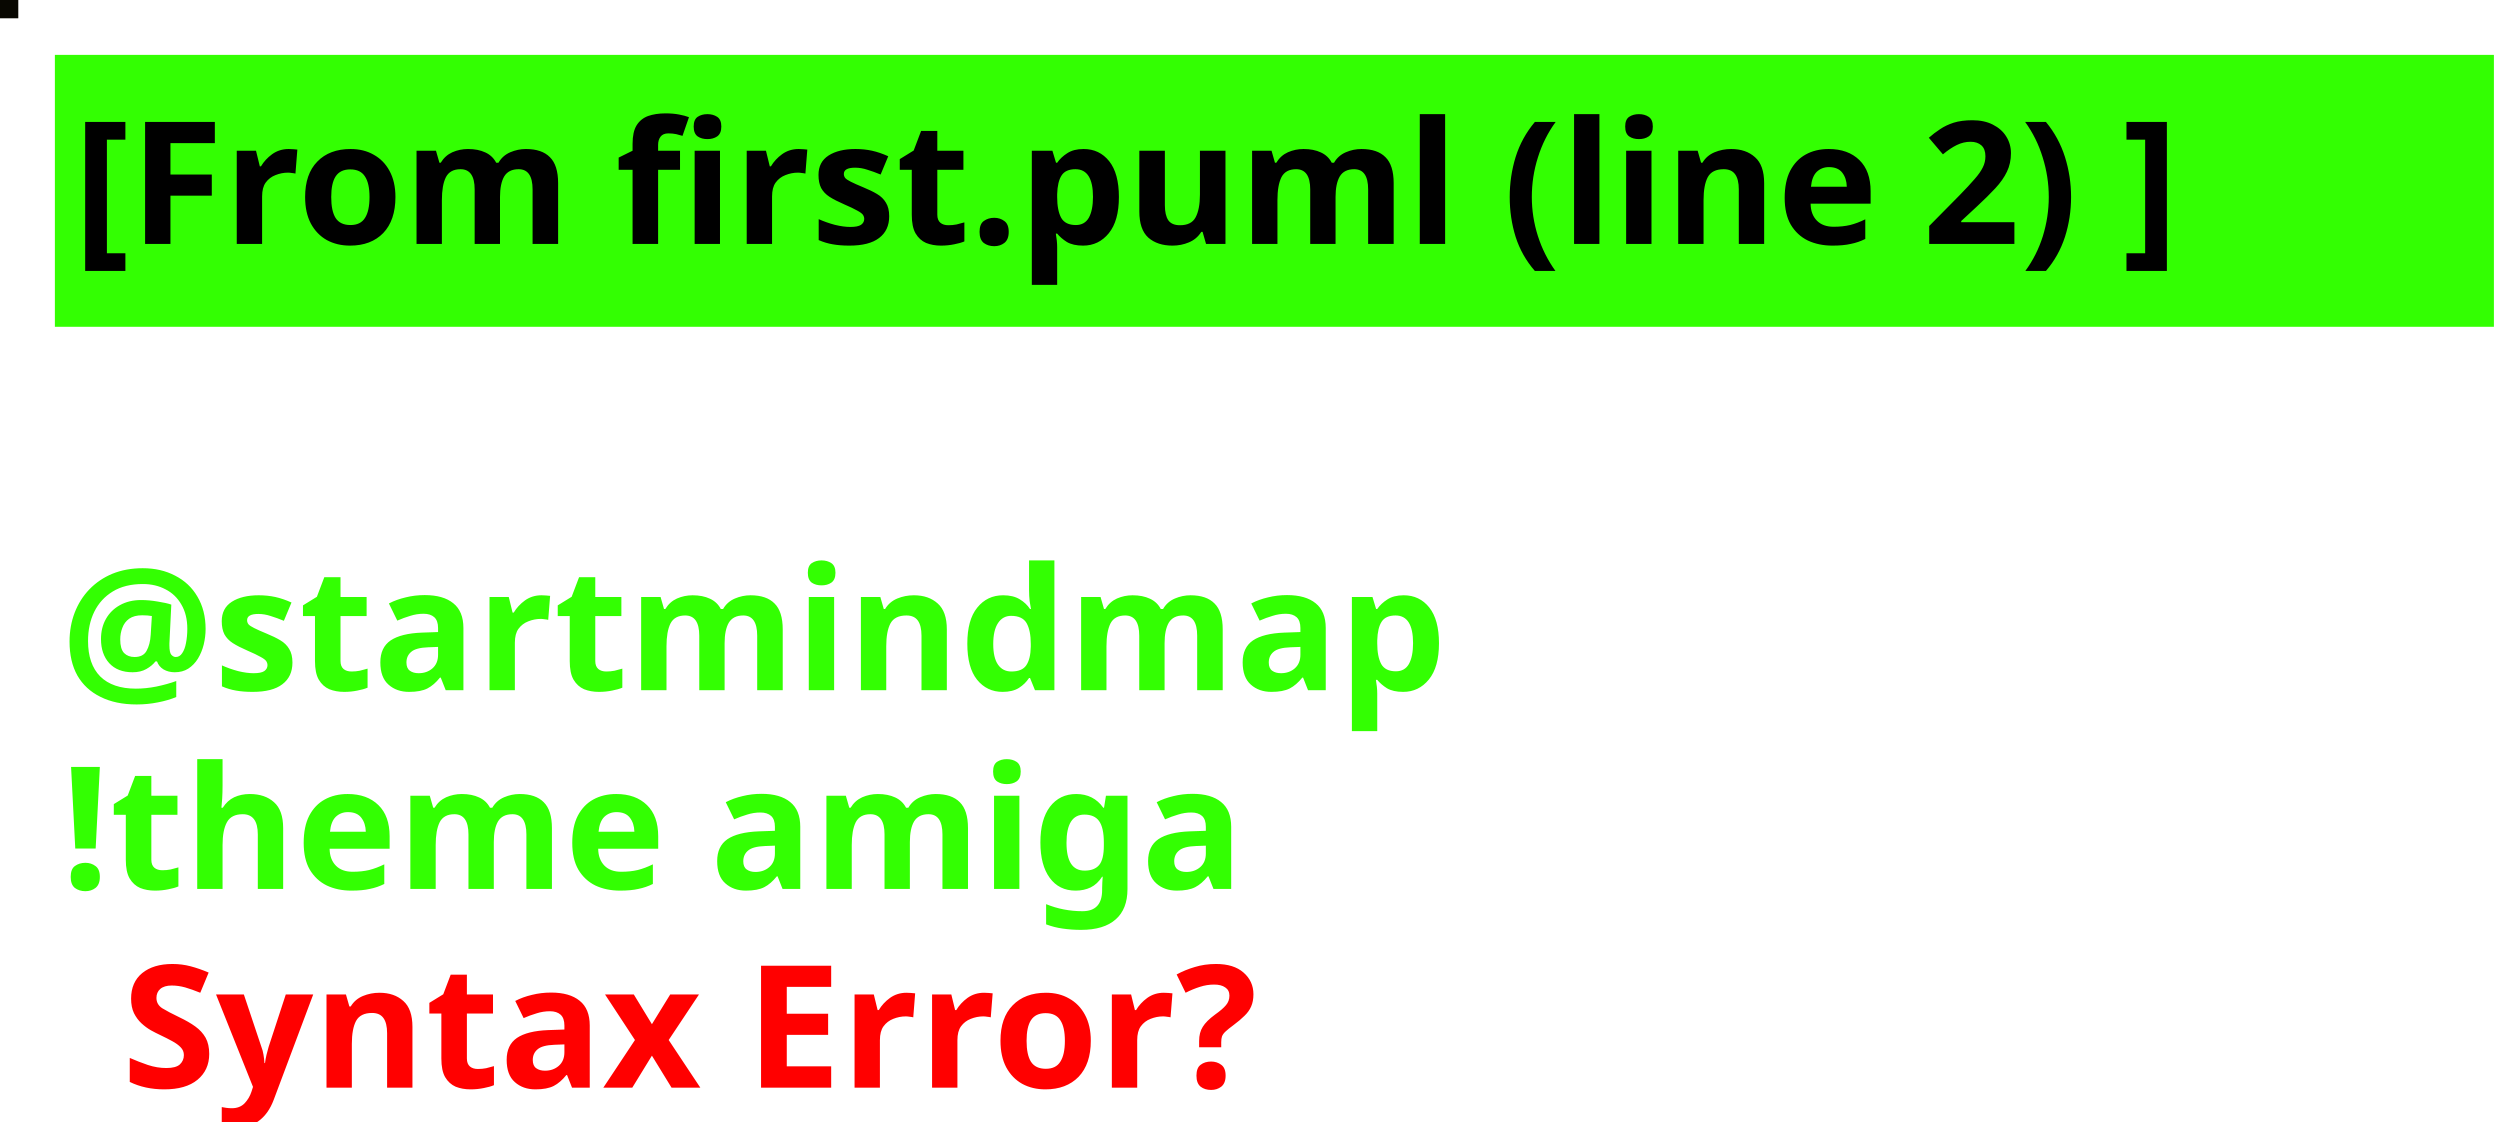
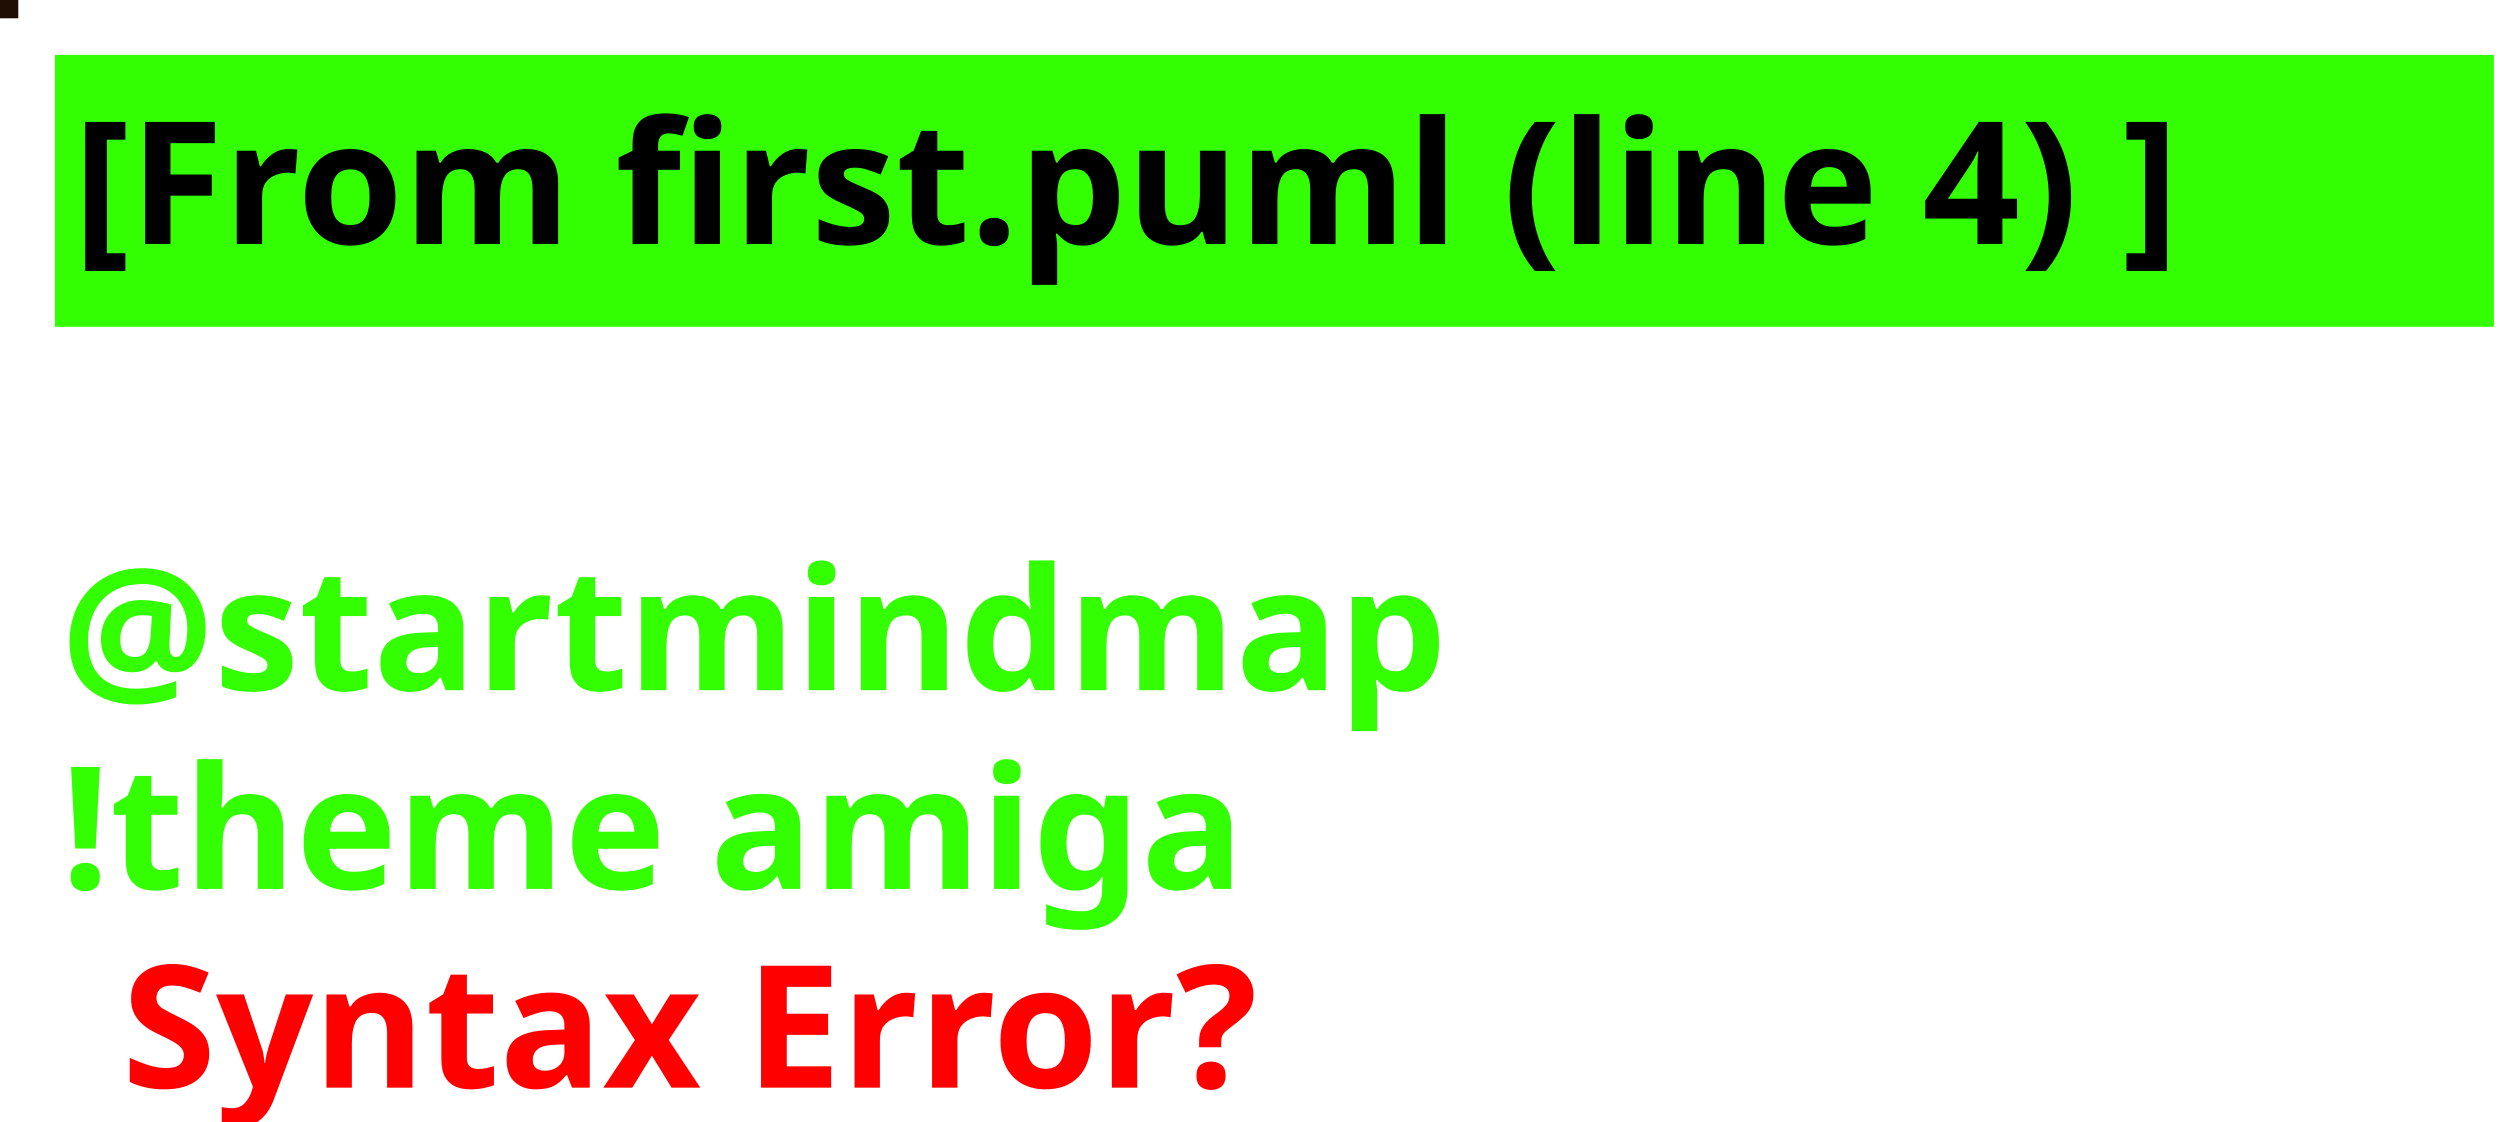
<svg xmlns="http://www.w3.org/2000/svg" contentScriptType="application/ecmascript" contentStyleType="text/css" height="92px" preserveAspectRatio="none" style="width:205px;height:92px;background:#000000;" version="1.1" viewBox="0 0 205 92" width="205px" zoomAndPan="magnify">
  <defs />
  <g>
-     <rect fill="#080701" height="1" style="stroke: #080701; stroke-width: 1.0;" width="1" x="0" y="0" />
+     <rect fill="#200E05" height="1" style="stroke: #200E05; stroke-width: 1.0;" width="1" x="0" y="0" />
    <rect fill="#33FF02" height="21.297" style="stroke: #33FF02; stroke-width: 1.0;" width="199" x="5" y="5" />
-     <text fill="#000000" font-family="sans-serif" font-size="14" font-weight="bold" lengthAdjust="spacingAndGlyphs" textLength="197" x="6" y="20">[From first.puml (line 2) ]</text>
+     <text fill="#000000" font-family="sans-serif" font-size="14" font-weight="bold" lengthAdjust="spacingAndGlyphs" textLength="197" x="6" y="20">[From first.puml (line 4) ]</text>
    <text fill="#33FF02" font-family="sans-serif" font-size="14" font-weight="bold" lengthAdjust="spacingAndGlyphs" textLength="0" x="10" y="40.297" />
    <text fill="#33FF02" font-family="sans-serif" font-size="14" font-weight="bold" lengthAdjust="spacingAndGlyphs" textLength="122" x="5" y="56.594">@startmindmap</text>
    <text fill="#33FF02" font-family="sans-serif" font-size="14" font-weight="bold" lengthAdjust="spacingAndGlyphs" textLength="107" x="5" y="72.891">!theme amiga</text>
    <text fill="#FF0000" font-family="sans-serif" font-size="14" font-weight="bold" lengthAdjust="spacingAndGlyphs" textLength="106" x="10" y="89.188">Syntax Error?</text>
  </g>
</svg>
